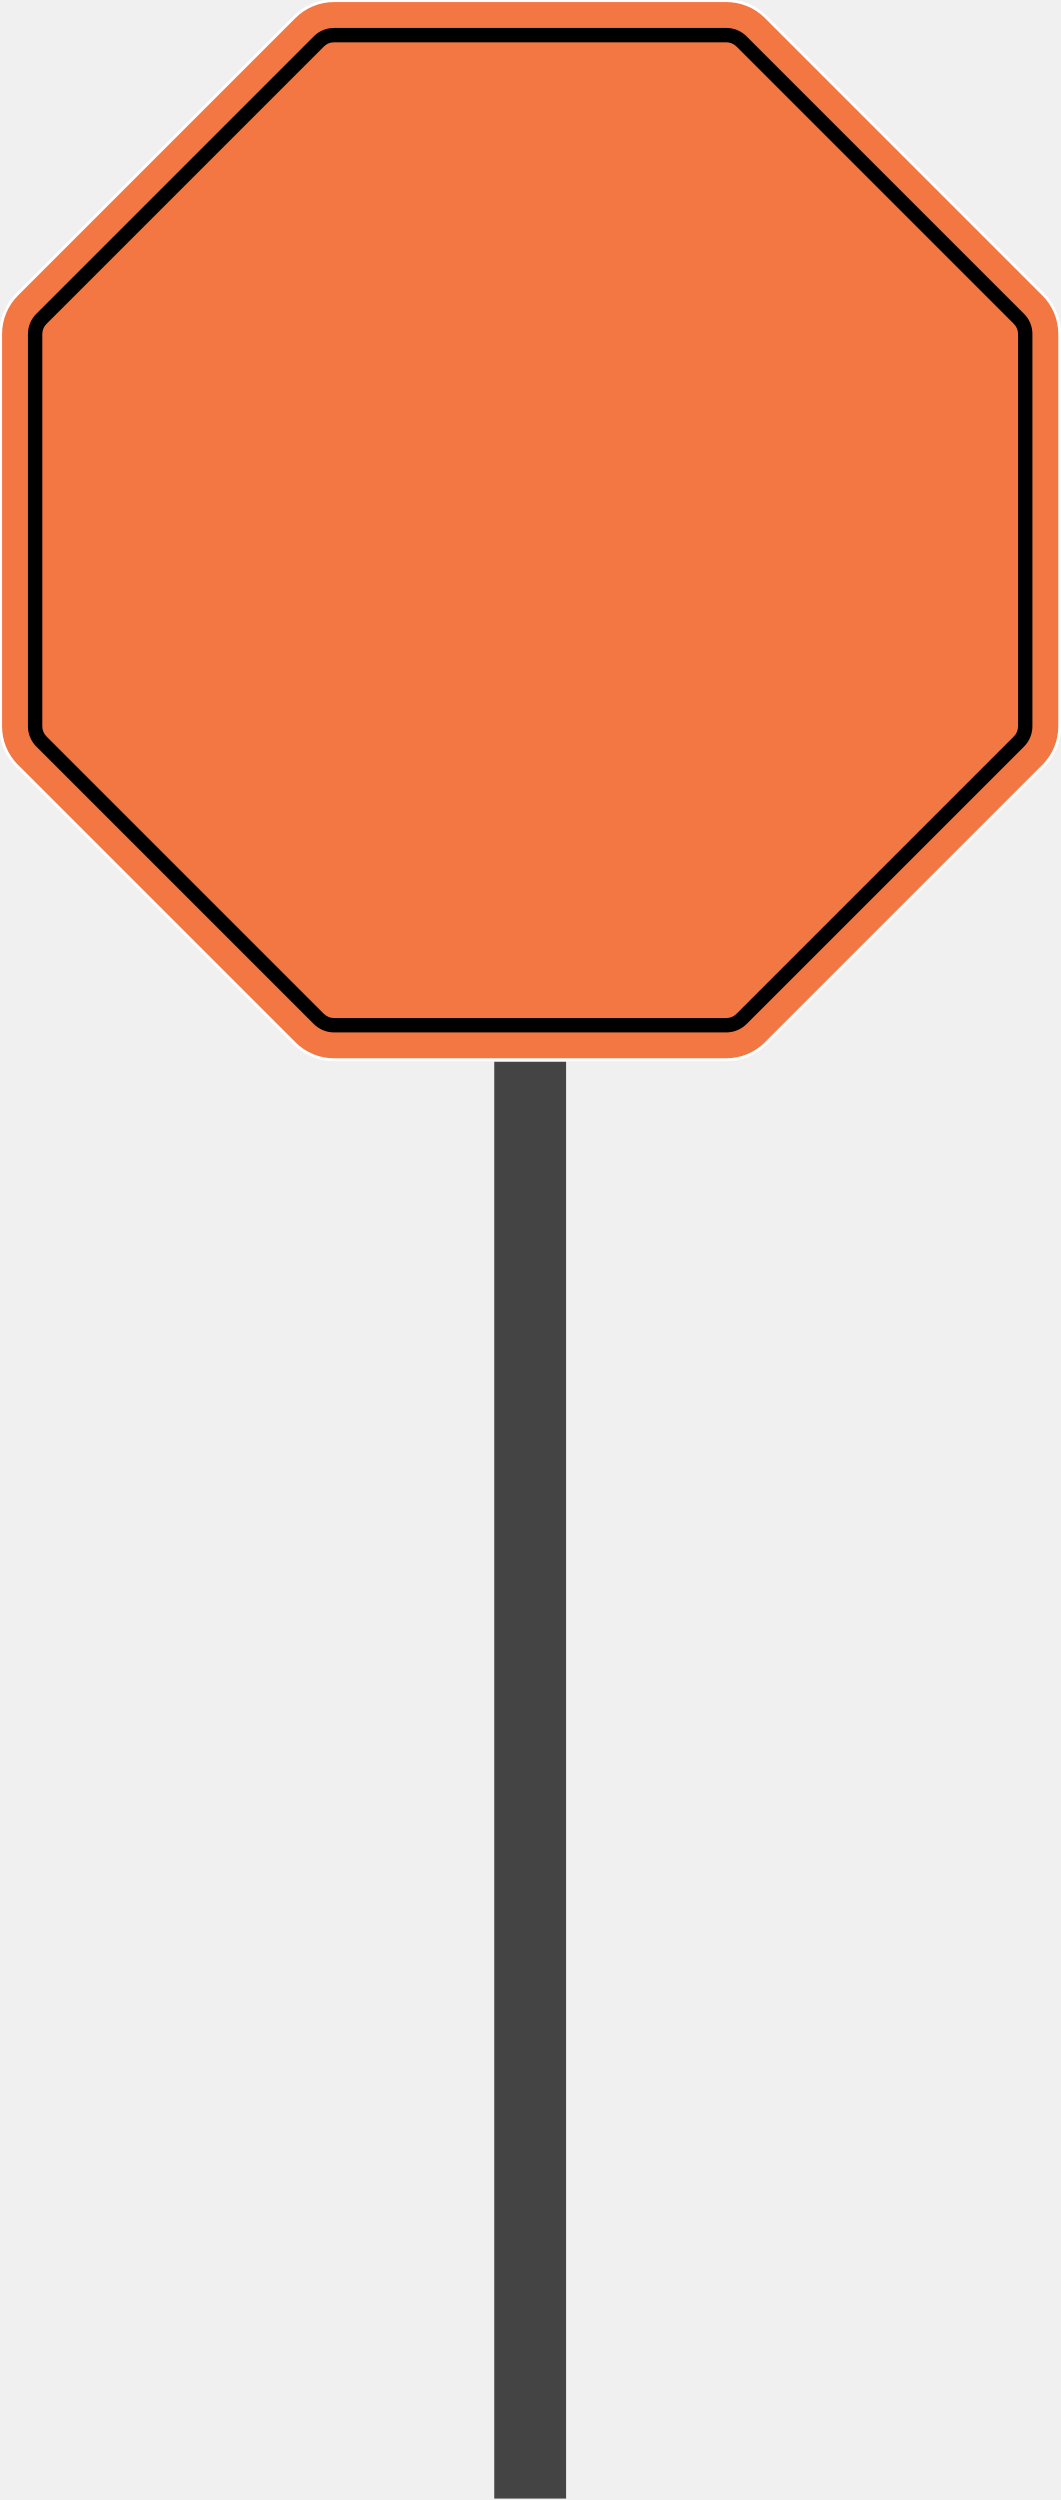
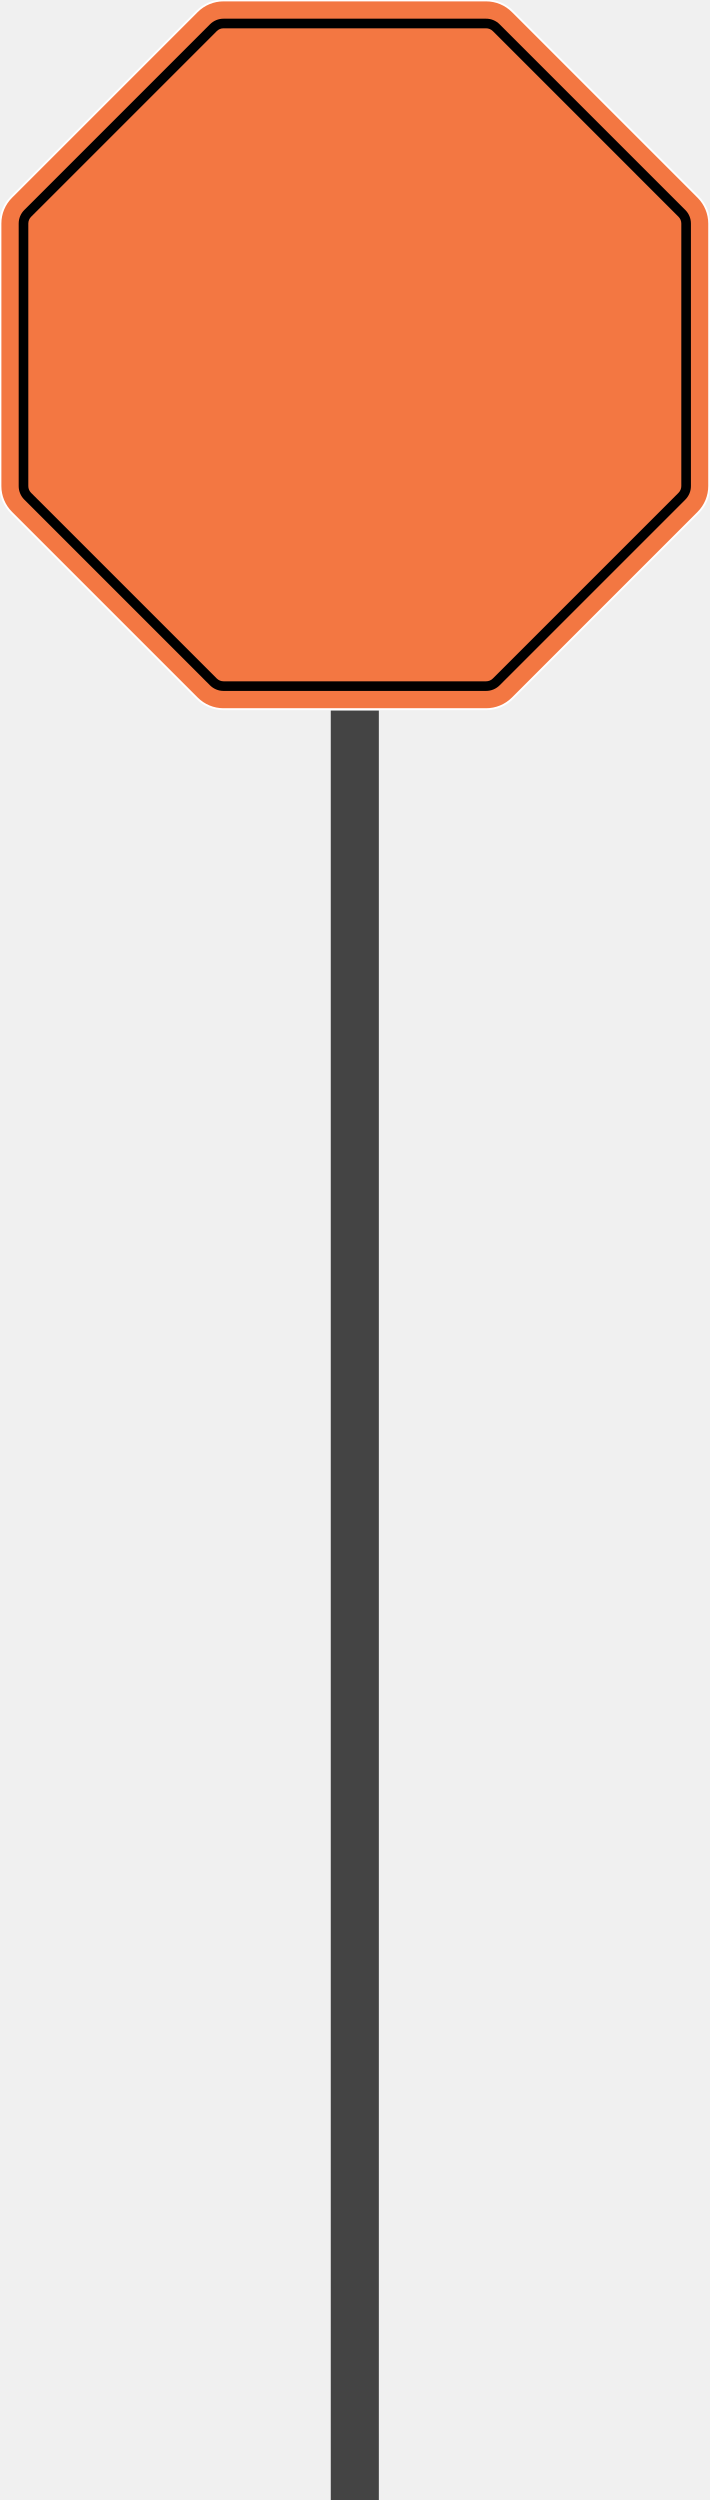
- <svg xmlns="http://www.w3.org/2000/svg" id="Layer_1" data-name="Layer 1" viewBox="0 0 369 870">
+ <svg xmlns="http://www.w3.org/2000/svg" id="Layer_1" data-name="Layer 1" viewBox="0 0 369 1300">
  <defs>
    <style>.cls-1{fill:#f37742;}.cls-2{fill:#fff;}.cls-3{fill:none;stroke:#444;stroke-miterlimit:10;stroke-width:25px;}</style>
  </defs>
  <path class="cls-1" d="M116.25,368.78a19.35,19.35,0,0,1-13.79-5.72L5.94,266.54A19.35,19.35,0,0,1,.22,252.75V116.25a19.35,19.35,0,0,1,5.72-13.79L102.46,5.94A19.35,19.35,0,0,1,116.25.22h136.5a19.35,19.35,0,0,1,13.79,5.72l96.52,96.52a19.35,19.35,0,0,1,5.72,13.79v136.5a19.35,19.35,0,0,1-5.72,13.79l-96.52,96.52a19.35,19.35,0,0,1-13.79,5.72Z" />
  <path class="cls-2" d="M252.75.72a18.88,18.88,0,0,1,13.44,5.57l96.52,96.52a18.88,18.88,0,0,1,5.57,13.44v136.5a18.88,18.88,0,0,1-5.57,13.44l-96.52,96.52a18.88,18.88,0,0,1-13.44,5.57H116.25a18.88,18.88,0,0,1-13.44-5.57L6.29,266.19A18.88,18.88,0,0,1,.72,252.75V116.25a18.88,18.88,0,0,1,5.57-13.44L102.81,6.29A18.88,18.88,0,0,1,116.25.72h136.5m0-1H116.25a20,20,0,0,0-14.14,5.86L5.58,102.11A20,20,0,0,0-.28,116.25v136.5a20,20,0,0,0,5.86,14.14l96.53,96.53a20,20,0,0,0,14.14,5.86h136.5a20,20,0,0,0,14.14-5.86l96.53-96.53a20,20,0,0,0,5.86-14.14V116.25a20,20,0,0,0-5.86-14.14L266.89,5.58A20,20,0,0,0,252.75-.28Z" />
  <path d="M252.75,14.72a5,5,0,0,1,3.54,1.47l96.52,96.52a4.9,4.9,0,0,1,1.47,3.54v136.5a5,5,0,0,1-1.47,3.54l-96.52,96.52a4.9,4.9,0,0,1-3.54,1.47H116.25a5,5,0,0,1-3.54-1.47L16.19,256.29a4.9,4.9,0,0,1-1.47-3.54V116.25a5,5,0,0,1,1.47-3.54l96.52-96.52a4.9,4.9,0,0,1,3.54-1.47h136.5m0-5H116.25a9.93,9.93,0,0,0-7.07,2.93L12.65,109.18a9.93,9.93,0,0,0-2.93,7.07v136.5a9.93,9.93,0,0,0,2.93,7.07l96.53,96.53a9.93,9.93,0,0,0,7.07,2.93h136.5a9.93,9.93,0,0,0,7.07-2.93l96.53-96.53a9.93,9.93,0,0,0,2.93-7.07V116.25a9.93,9.93,0,0,0-2.93-7.07L259.82,12.65a9.93,9.93,0,0,0-7.07-2.93Z" />
-   <line class="cls-3" x1="184.5" y1="369.5" x2="184.5" y2="869.5" />
+   <line class="cls-3" x1="184.5" y1="369.5" x2="184.5" y2="1302.5" />
</svg>
